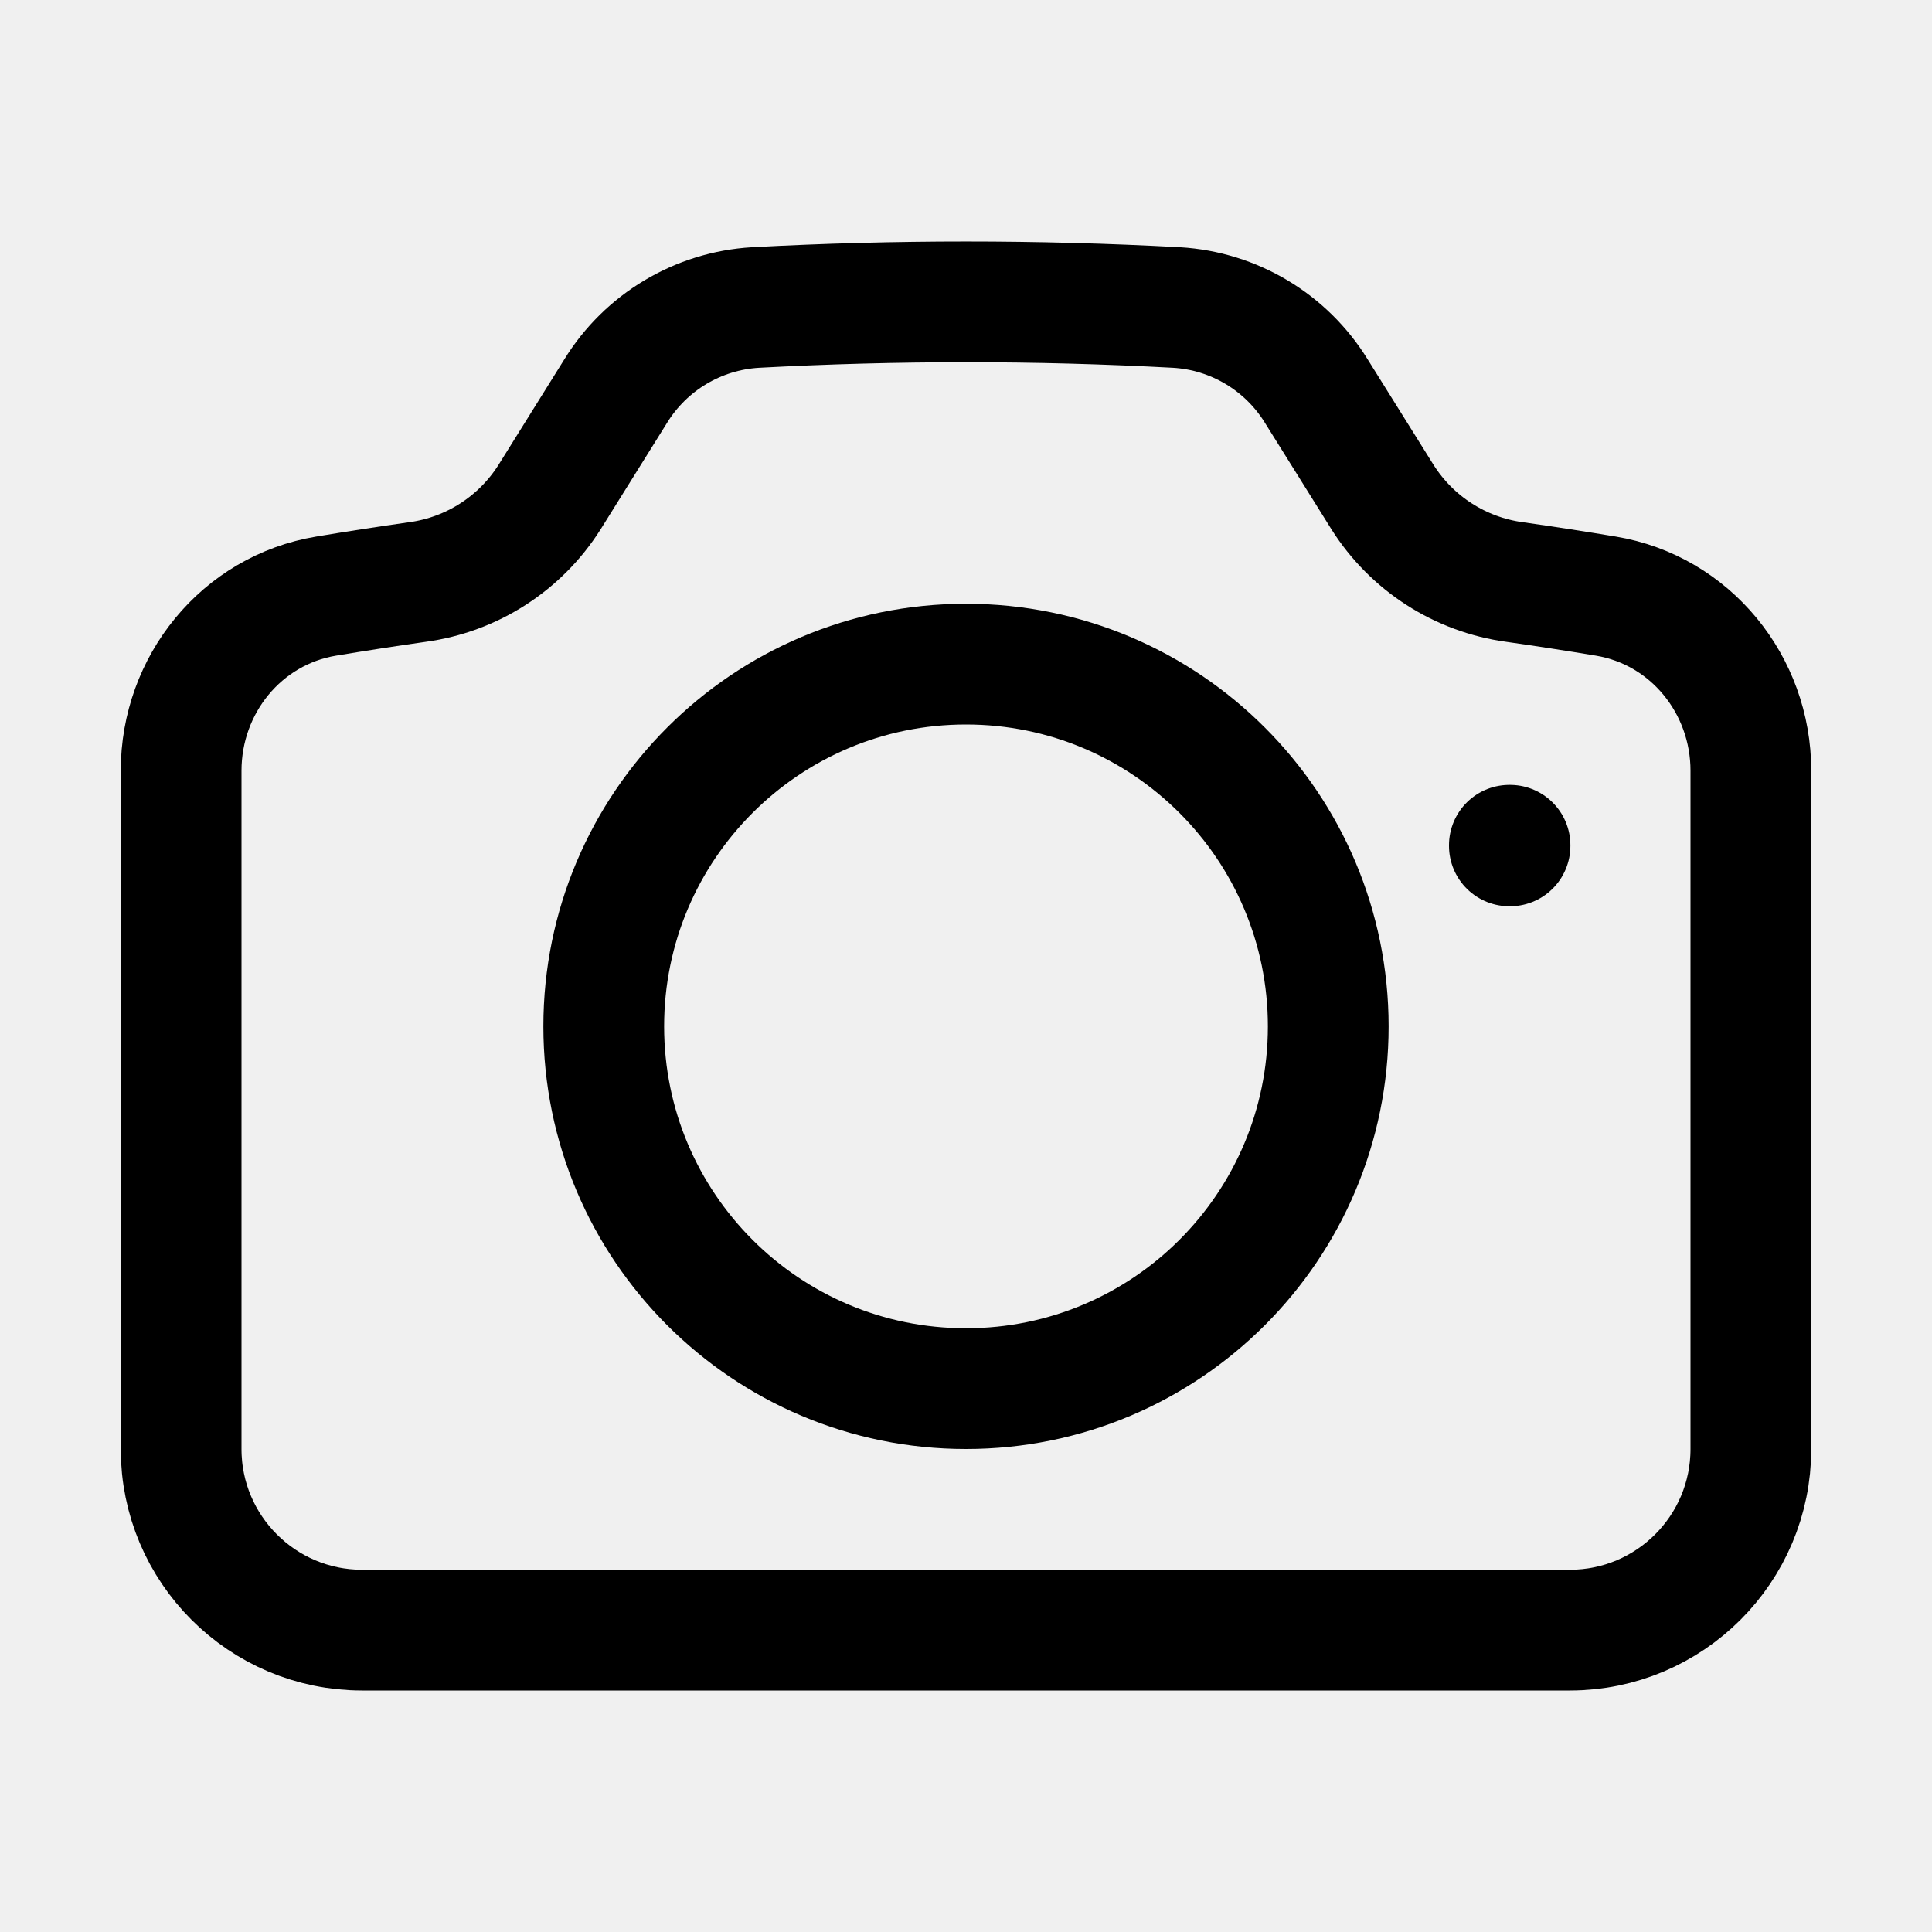
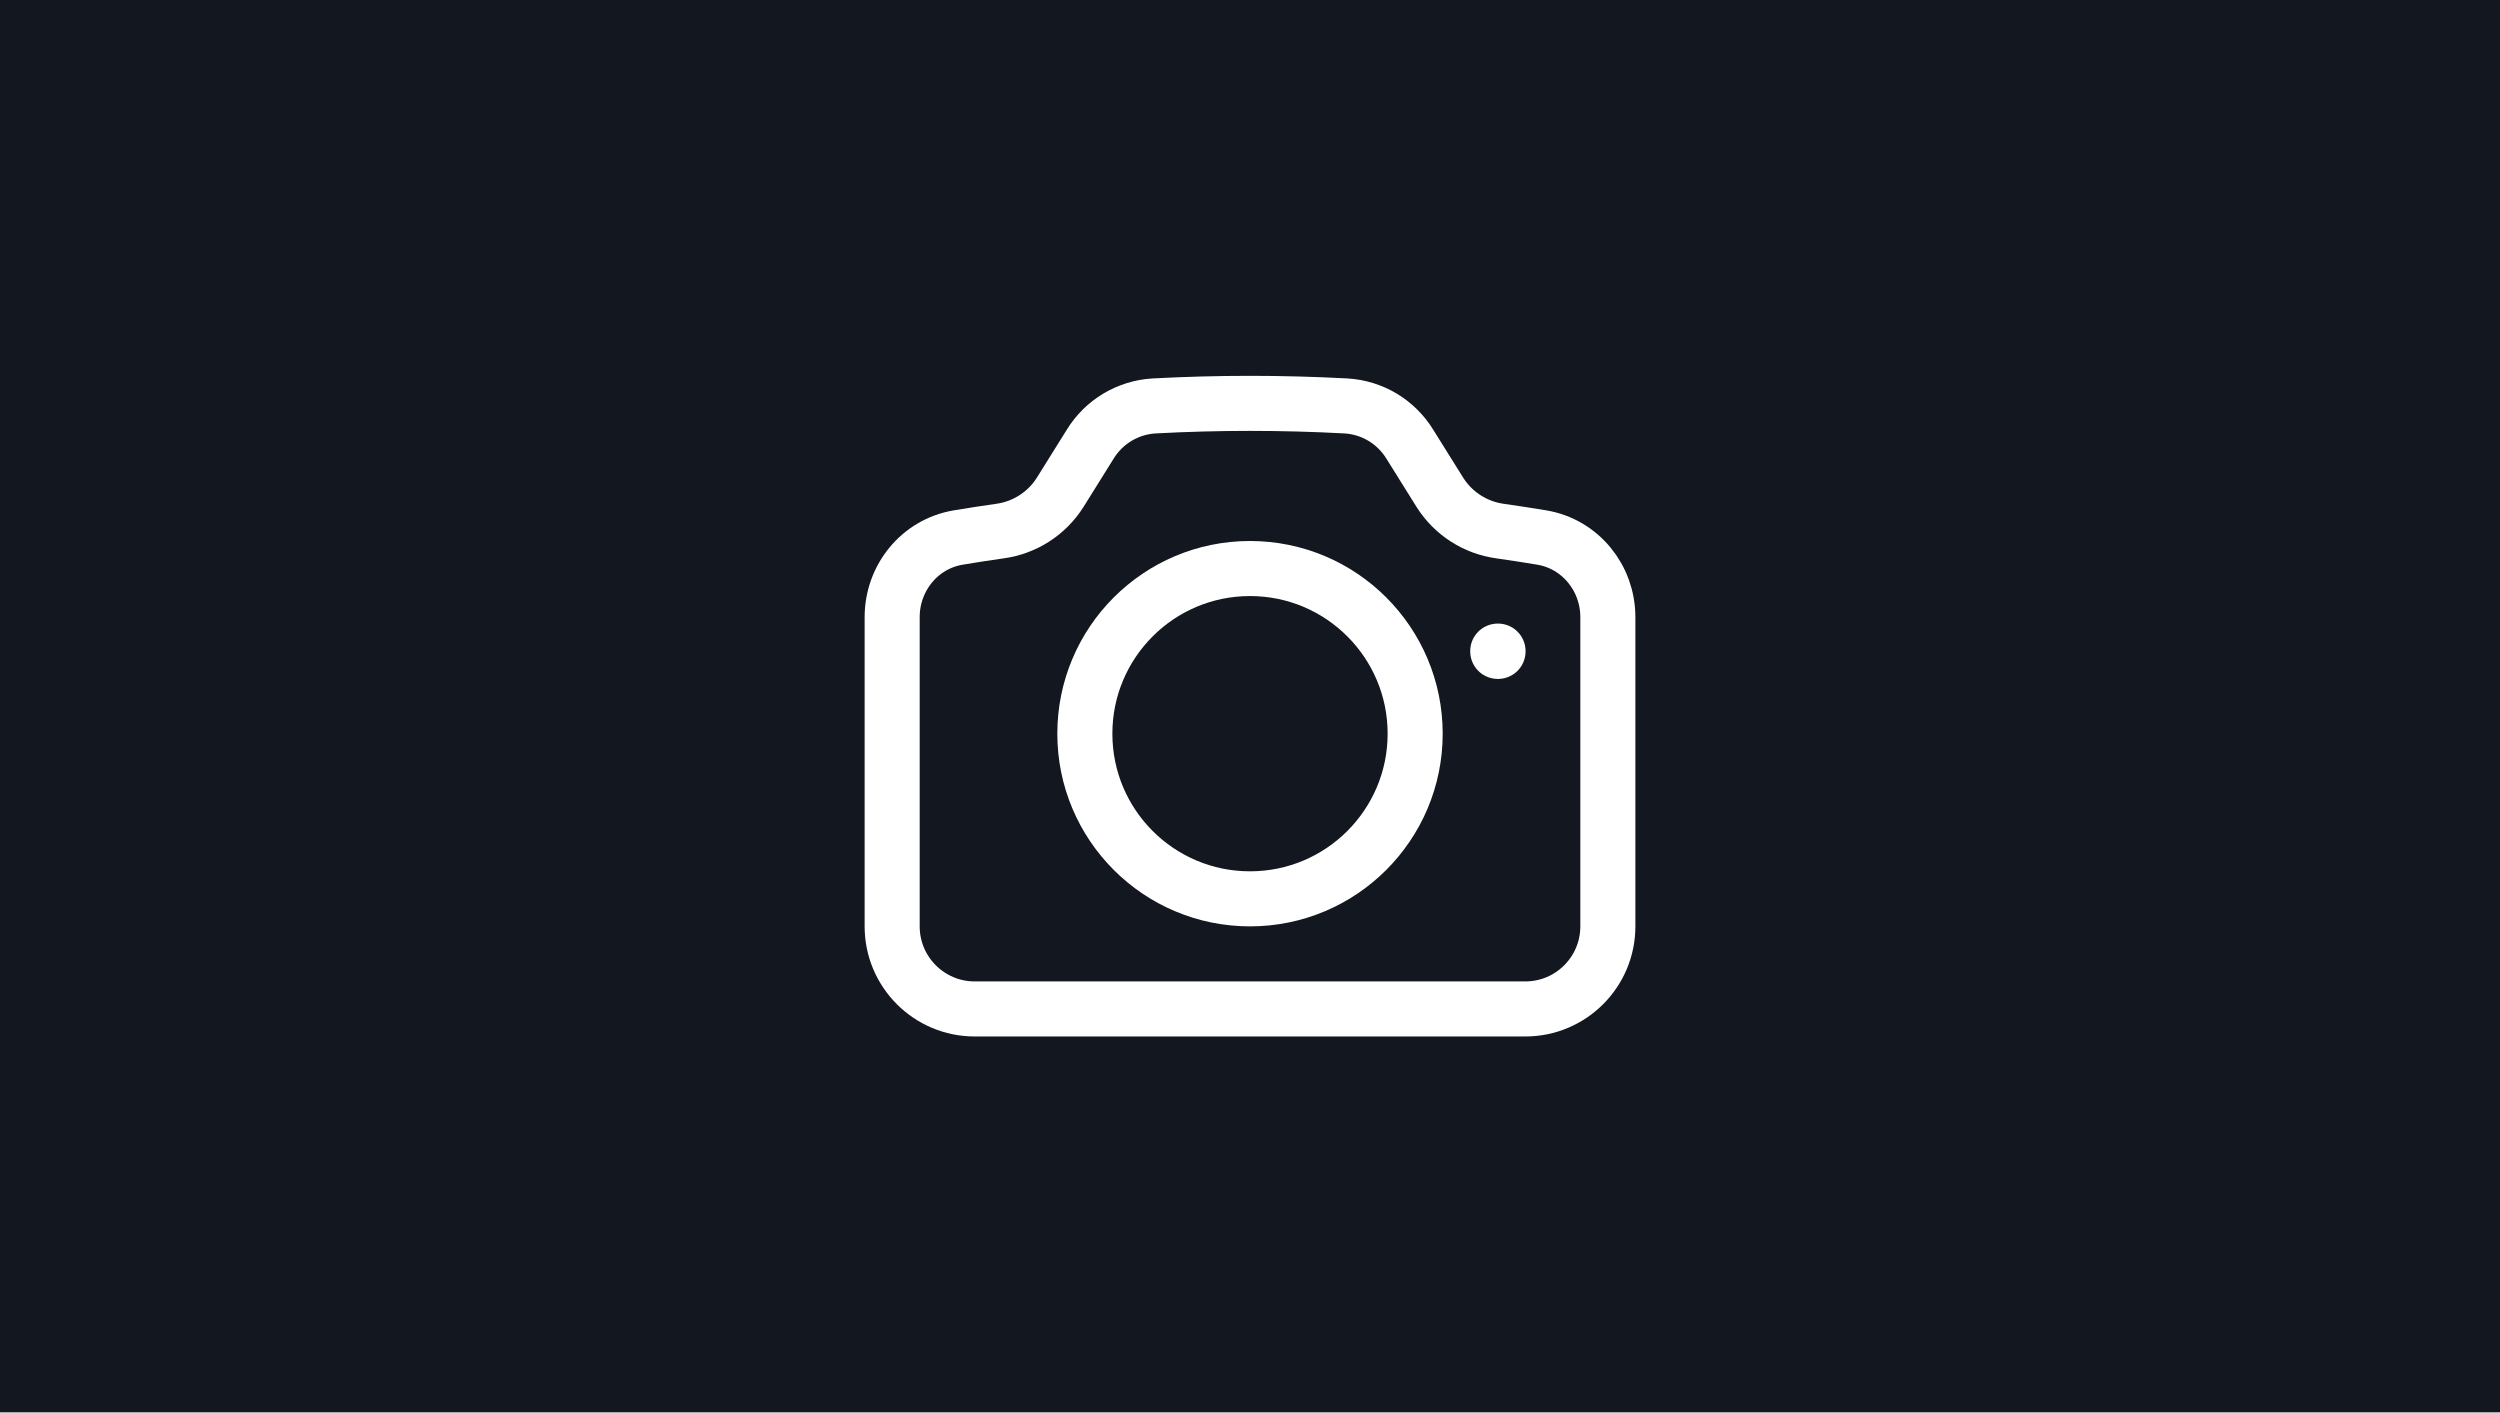
- <svg xmlns="http://www.w3.org/2000/svg" class="h-[512px] w-[512px]" fill="none" viewBox="0 0 24 24" stroke-width="1.5" stroke="currentColor">
-   <path stroke-linecap="round" stroke-linejoin="round" d="M6.827 6.175A2.31 2.31 0 0 1 5.186 7.23c-.38.054-.757.112-1.134.175C2.999 7.58 2.25 8.507 2.25 9.574V18a2.25 2.25 0 0 0 2.25 2.25h15A2.25 2.25 0 0 0 21.75 18V9.574c0-1.067-.75-1.994-1.802-2.169a47.865 47.865 0 0 0-1.134-.175 2.31 2.31 0 0 1-1.64-1.055l-.822-1.316a2.192 2.192 0 0 0-1.736-1.039 48.774 48.774 0 0 0-5.232 0 2.192 2.192 0 0 0-1.736 1.039l-.821 1.316Z" />
-   <path stroke-linecap="round" stroke-linejoin="round" d="M16.5 12.75a4.5 4.5 0 1 1-9 0 4.5 4.5 0 0 1 9 0ZM18.75 10.5h.008v.008h-.008V10.5Z" />
+ <svg xmlns="http://www.w3.org/2000/svg" class="h-[512px] w-[512px]" fill="none" viewBox="0 0 593 335" stroke-width="1.5" stroke="currentColor" version="1.1" id="svg2" xml:space="preserve" width="593" height="335">
+   <defs id="defs2" />
+   <g id="g2" transform="scale(1.5)">
+     <rect style="fill:#13171f;fill-opacity:1;stroke:none;stroke-width:1.223;paint-order:fill markers stroke" id="rect2" width="395.333" height="223.333" x="9.3258734e-15" y="1.6653345e-15" />
+     <path stroke-linecap="round" stroke-linejoin="round" d="m 167.644,77.86 a 13.407,13.407 0 0 1 -9.524,6.123 c -2.205,0.313 -4.393,0.65 -6.582,1.016 -6.111,1.016 -10.458,6.396 -10.458,12.588 v 48.903 a 13.059,13.059 0 0 0 13.059,13.059 h 87.057 a 13.059,13.059 0 0 0 13.059,-13.059 V 97.587 c 0,-6.193 -4.353,-11.573 -10.458,-12.588 a 277.799,277.799 0 0 0 -6.582,-1.016 13.407,13.407 0 0 1 -9.518,-6.123 l -4.771,-7.638 a 12.722,12.722 0 0 0 -10.075,-6.03 283.075,283.075 0 0 0 -30.366,0 12.722,12.722 0 0 0 -10.075,6.03 z" id="path1" style="stroke:#ffffff;stroke-width:8.706;stroke-opacity:1" />
+     <path stroke-linecap="round" stroke-linejoin="round" d="m 223.784,116.02 a 26.117,26.117 0 1 1 -52.234,0 26.117,26.117 0 0 1 52.234,0 z m 13.059,-13.059 h 0.046 v 0.046 h -0.046 z" id="path2" style="stroke:#ffffff;stroke-width:8.706;stroke-opacity:1" />
+   </g>
</svg>
